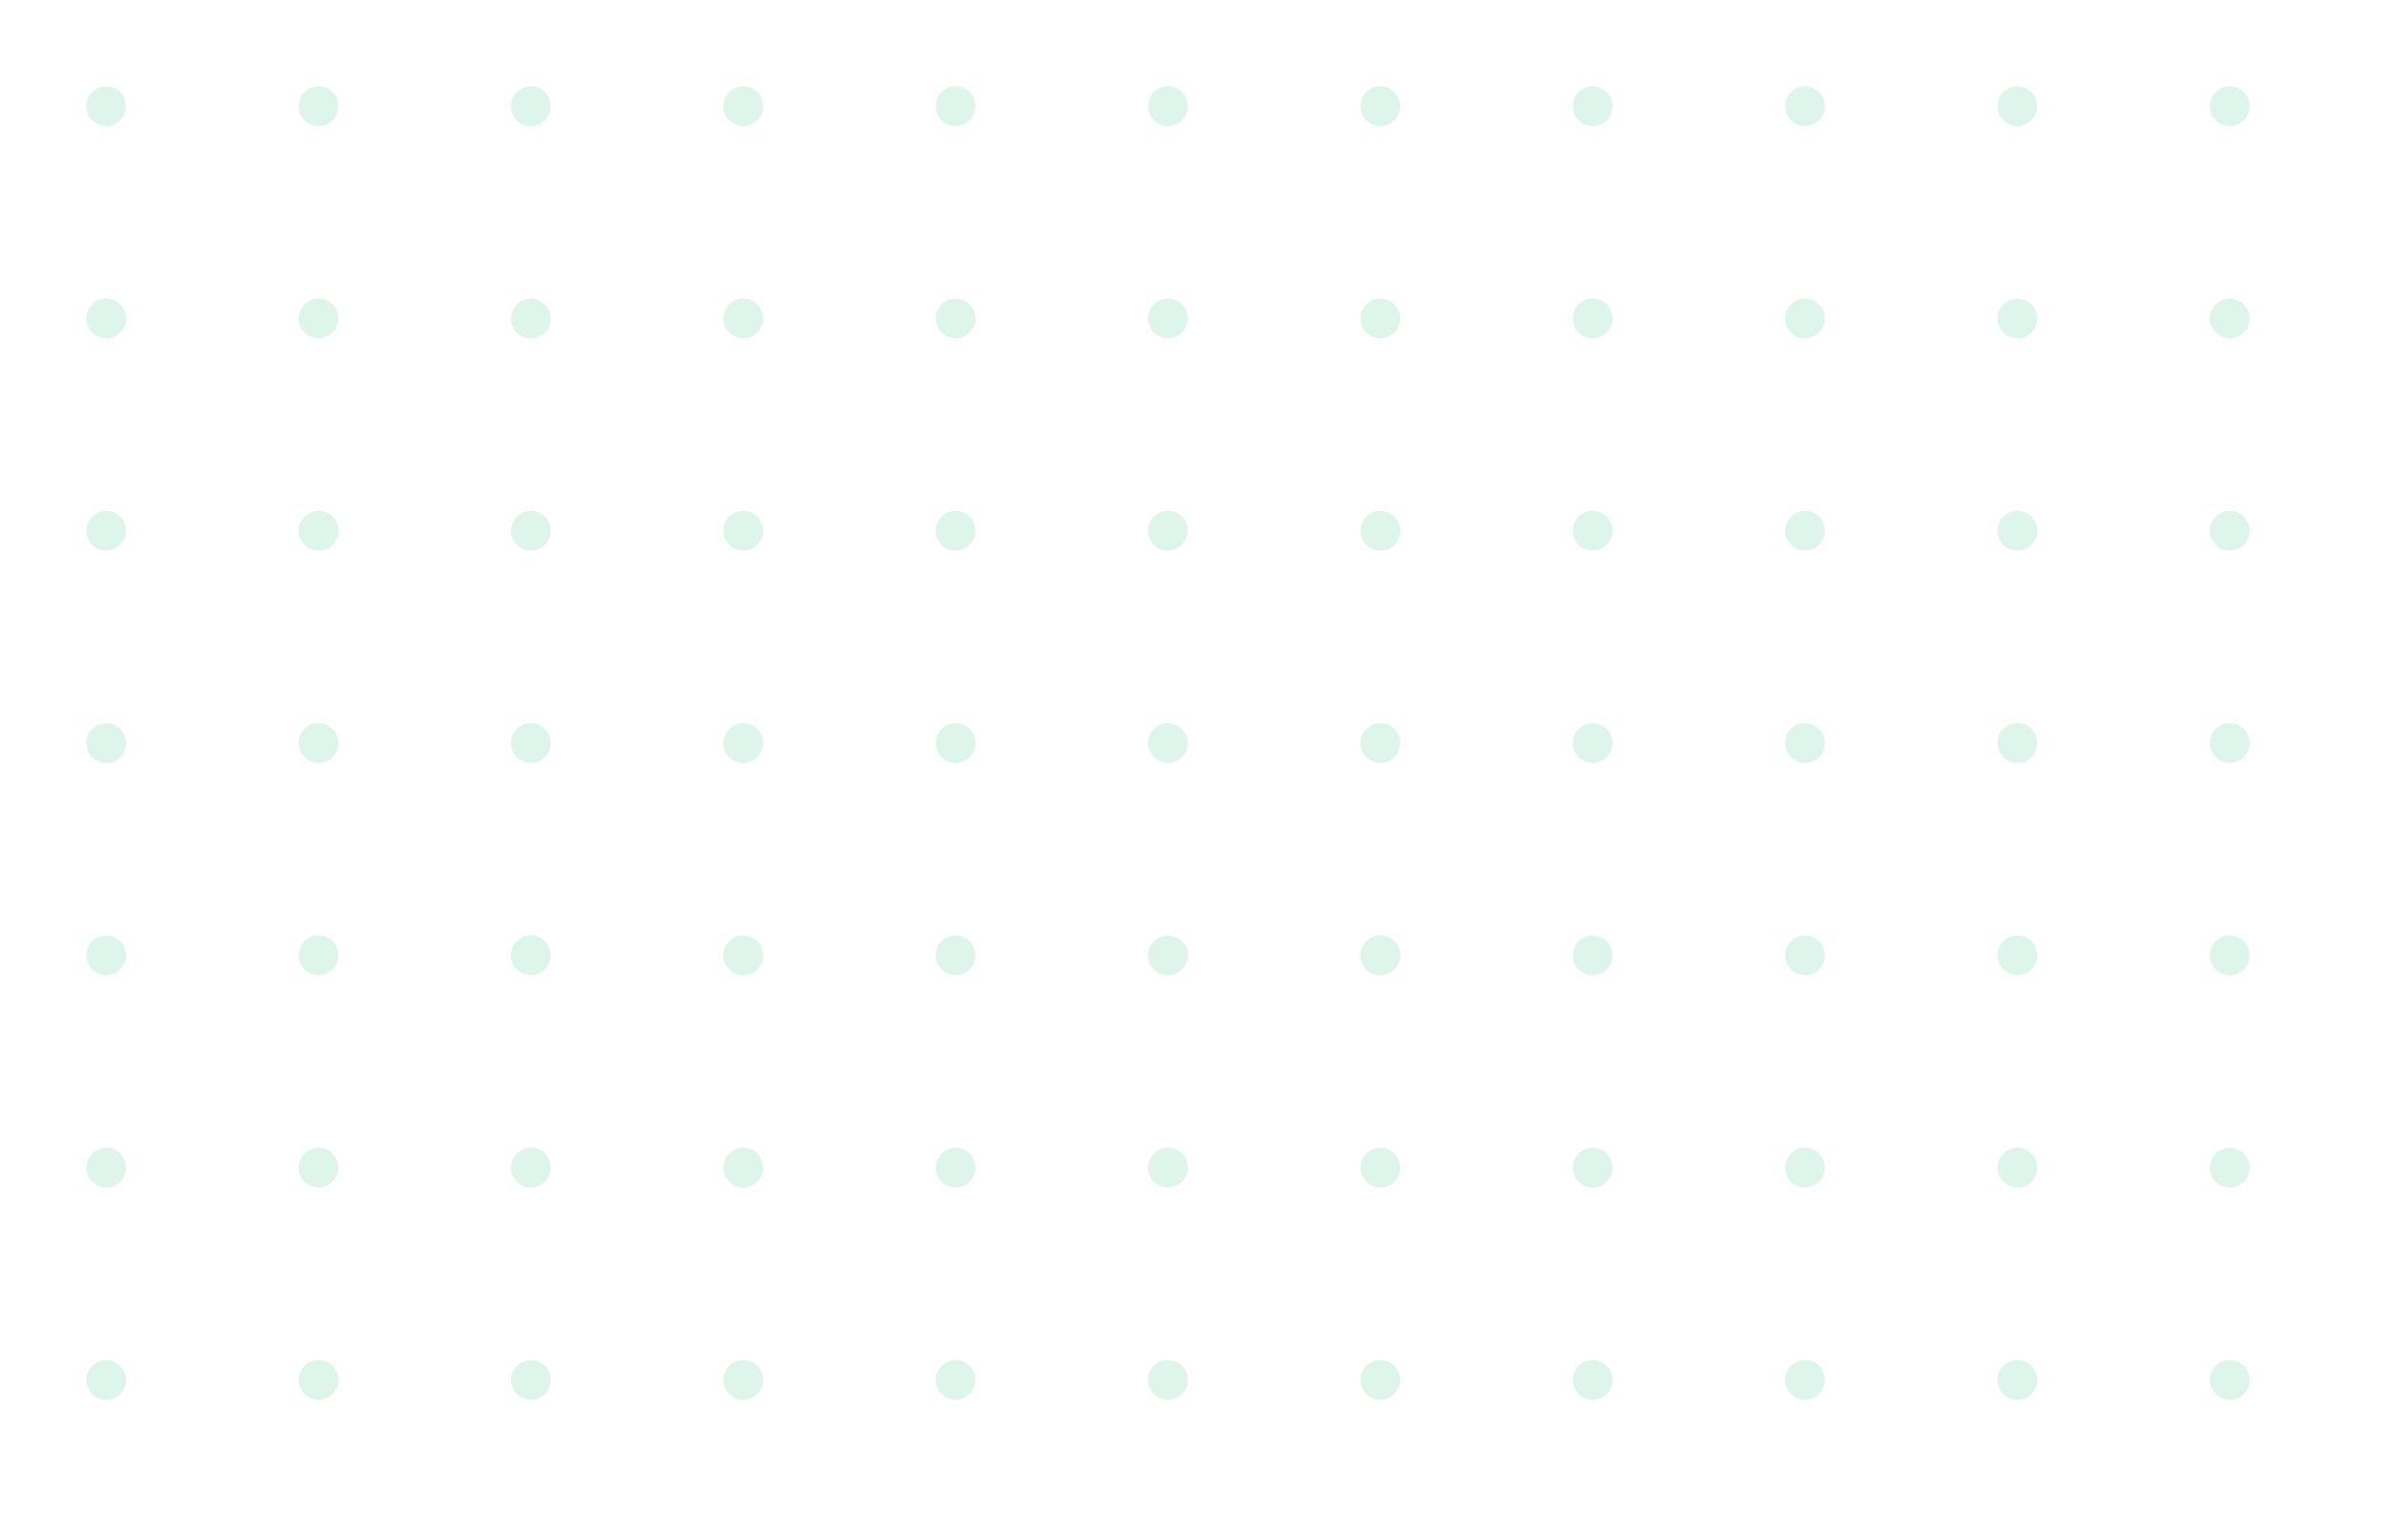
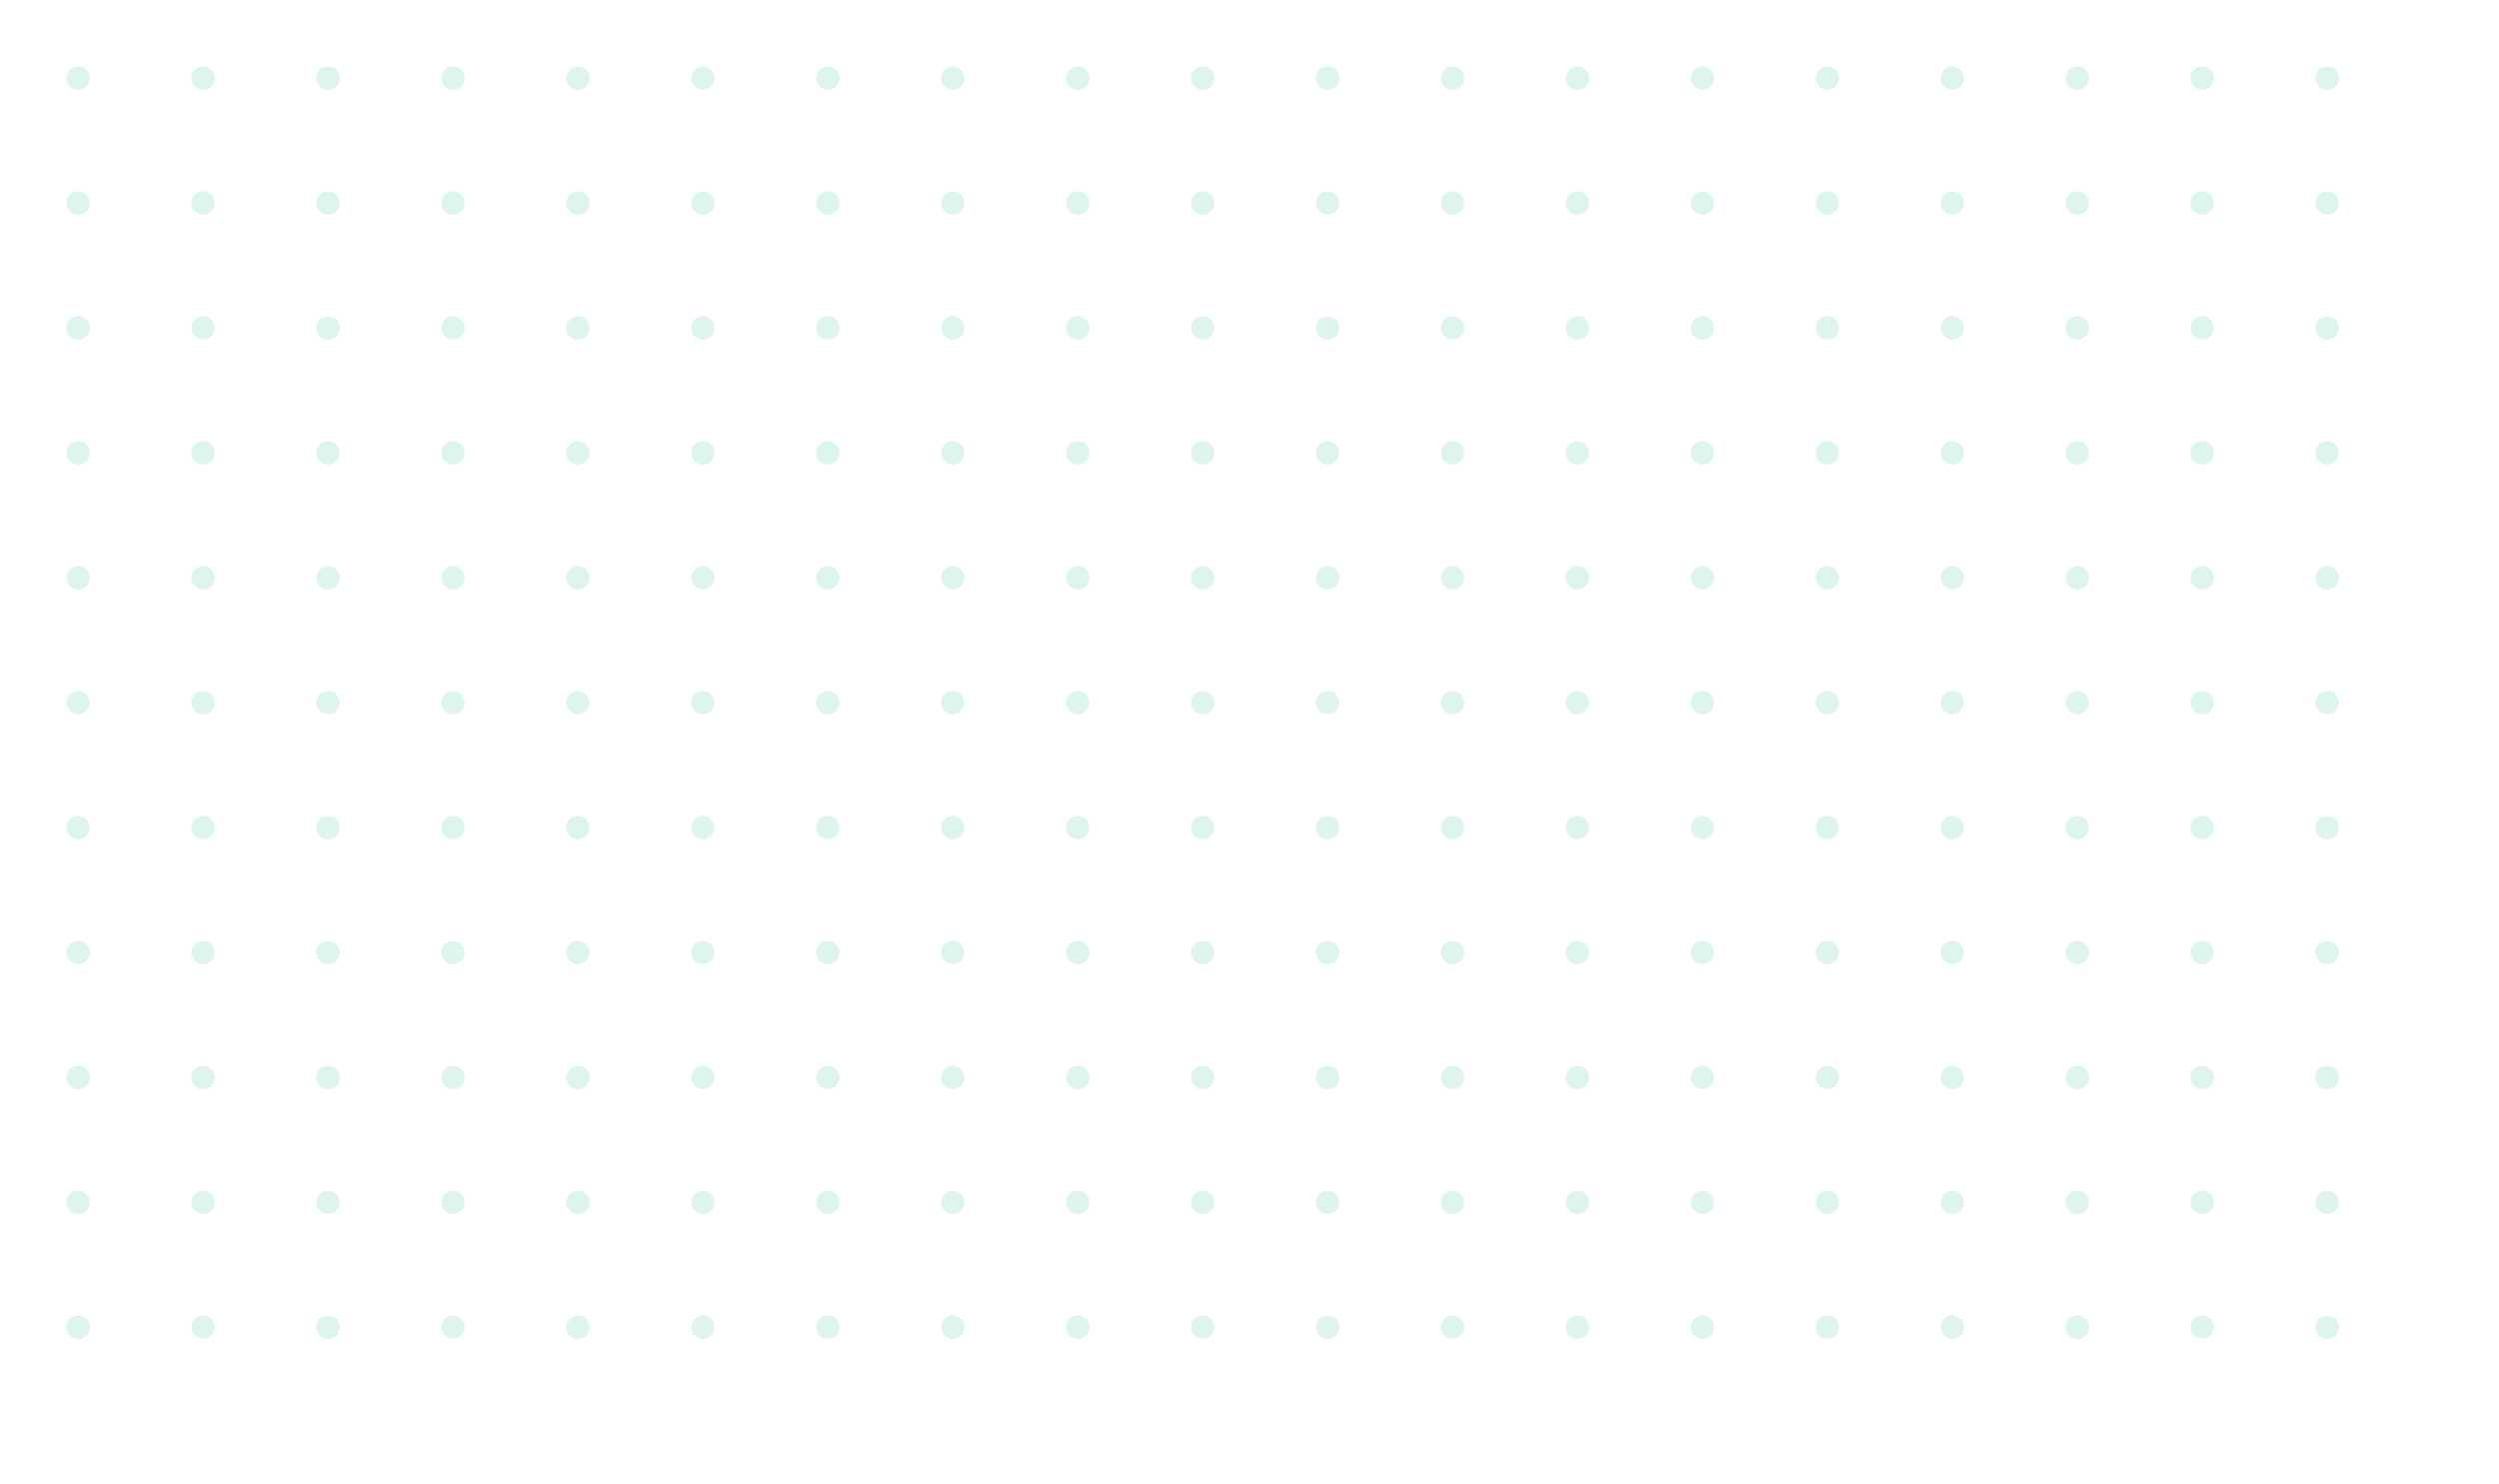
- <svg xmlns="http://www.w3.org/2000/svg" width="180" height="116" viewBox="0 0 180 116">
+ <svg xmlns="http://www.w3.org/2000/svg" width="320" height="190" viewBox="0 0 320 190">
  <g fill="#2ec27e" opacity=".16">
-     <circle cx="8" cy="8" r="1.5" />
-     <circle cx="24" cy="8" r="1.5" />
-     <circle cx="40" cy="8" r="1.5" />
-     <circle cx="56" cy="8" r="1.5" />
-     <circle cx="72" cy="8" r="1.5" />
-     <circle cx="88" cy="8" r="1.5" />
-     <circle cx="104" cy="8" r="1.5" />
-     <circle cx="120" cy="8" r="1.5" />
-     <circle cx="136" cy="8" r="1.5" />
-     <circle cx="152" cy="8" r="1.5" />
-     <circle cx="168" cy="8" r="1.5" />
-     <circle cx="8" cy="24" r="1.5" />
-     <circle cx="24" cy="24" r="1.5" />
-     <circle cx="40" cy="24" r="1.5" />
-     <circle cx="56" cy="24" r="1.5" />
-     <circle cx="72" cy="24" r="1.5" />
-     <circle cx="88" cy="24" r="1.5" />
-     <circle cx="104" cy="24" r="1.5" />
-     <circle cx="120" cy="24" r="1.5" />
-     <circle cx="136" cy="24" r="1.5" />
-     <circle cx="152" cy="24" r="1.5" />
-     <circle cx="168" cy="24" r="1.5" />
-     <circle cx="8" cy="40" r="1.5" />
-     <circle cx="24" cy="40" r="1.5" />
-     <circle cx="40" cy="40" r="1.5" />
-     <circle cx="56" cy="40" r="1.5" />
-     <circle cx="72" cy="40" r="1.5" />
-     <circle cx="88" cy="40" r="1.5" />
-     <circle cx="104" cy="40" r="1.5" />
-     <circle cx="120" cy="40" r="1.5" />
-     <circle cx="136" cy="40" r="1.5" />
-     <circle cx="152" cy="40" r="1.5" />
-     <circle cx="168" cy="40" r="1.5" />
-     <circle cx="8" cy="56" r="1.5" />
-     <circle cx="24" cy="56" r="1.5" />
-     <circle cx="40" cy="56" r="1.5" />
-     <circle cx="56" cy="56" r="1.5" />
-     <circle cx="72" cy="56" r="1.5" />
-     <circle cx="88" cy="56" r="1.5" />
-     <circle cx="104" cy="56" r="1.5" />
-     <circle cx="120" cy="56" r="1.5" />
-     <circle cx="136" cy="56" r="1.5" />
-     <circle cx="152" cy="56" r="1.5" />
-     <circle cx="168" cy="56" r="1.5" />
-     <circle cx="8" cy="72" r="1.5" />
-     <circle cx="24" cy="72" r="1.5" />
-     <circle cx="40" cy="72" r="1.5" />
-     <circle cx="56" cy="72" r="1.5" />
-     <circle cx="72" cy="72" r="1.5" />
-     <circle cx="88" cy="72" r="1.5" />
-     <circle cx="104" cy="72" r="1.5" />
-     <circle cx="120" cy="72" r="1.5" />
-     <circle cx="136" cy="72" r="1.5" />
-     <circle cx="152" cy="72" r="1.5" />
-     <circle cx="168" cy="72" r="1.5" />
-     <circle cx="8" cy="88" r="1.5" />
-     <circle cx="24" cy="88" r="1.5" />
-     <circle cx="40" cy="88" r="1.5" />
-     <circle cx="56" cy="88" r="1.5" />
-     <circle cx="72" cy="88" r="1.5" />
-     <circle cx="88" cy="88" r="1.5" />
-     <circle cx="104" cy="88" r="1.5" />
-     <circle cx="120" cy="88" r="1.5" />
-     <circle cx="136" cy="88" r="1.5" />
-     <circle cx="152" cy="88" r="1.5" />
-     <circle cx="168" cy="88" r="1.5" />
-     <circle cx="8" cy="104" r="1.5" />
-     <circle cx="24" cy="104" r="1.5" />
-     <circle cx="40" cy="104" r="1.5" />
-     <circle cx="56" cy="104" r="1.5" />
-     <circle cx="72" cy="104" r="1.5" />
-     <circle cx="88" cy="104" r="1.5" />
-     <circle cx="104" cy="104" r="1.5" />
-     <circle cx="120" cy="104" r="1.5" />
-     <circle cx="136" cy="104" r="1.5" />
-     <circle cx="152" cy="104" r="1.5" />
-     <circle cx="168" cy="104" r="1.5" />
+     <circle cx="10" cy="10" r="1.5" />
+     <circle cx="26" cy="10" r="1.5" />
+     <circle cx="42" cy="10" r="1.5" />
+     <circle cx="58" cy="10" r="1.5" />
+     <circle cx="74" cy="10" r="1.5" />
+     <circle cx="90" cy="10" r="1.5" />
+     <circle cx="106" cy="10" r="1.5" />
+     <circle cx="122" cy="10" r="1.5" />
+     <circle cx="138" cy="10" r="1.5" />
+     <circle cx="154" cy="10" r="1.5" />
+     <circle cx="170" cy="10" r="1.5" />
+     <circle cx="186" cy="10" r="1.5" />
+     <circle cx="202" cy="10" r="1.5" />
+     <circle cx="218" cy="10" r="1.5" />
+     <circle cx="234" cy="10" r="1.5" />
+     <circle cx="250" cy="10" r="1.5" />
+     <circle cx="266" cy="10" r="1.5" />
+     <circle cx="282" cy="10" r="1.5" />
+     <circle cx="298" cy="10" r="1.5" />
+     <circle cx="10" cy="26" r="1.5" />
+     <circle cx="26" cy="26" r="1.5" />
+     <circle cx="42" cy="26" r="1.5" />
+     <circle cx="58" cy="26" r="1.5" />
+     <circle cx="74" cy="26" r="1.5" />
+     <circle cx="90" cy="26" r="1.5" />
+     <circle cx="106" cy="26" r="1.5" />
+     <circle cx="122" cy="26" r="1.5" />
+     <circle cx="138" cy="26" r="1.5" />
+     <circle cx="154" cy="26" r="1.5" />
+     <circle cx="170" cy="26" r="1.5" />
+     <circle cx="186" cy="26" r="1.5" />
+     <circle cx="202" cy="26" r="1.5" />
+     <circle cx="218" cy="26" r="1.5" />
+     <circle cx="234" cy="26" r="1.5" />
+     <circle cx="250" cy="26" r="1.5" />
+     <circle cx="266" cy="26" r="1.5" />
+     <circle cx="282" cy="26" r="1.5" />
+     <circle cx="298" cy="26" r="1.5" />
+     <circle cx="10" cy="42" r="1.5" />
+     <circle cx="26" cy="42" r="1.5" />
+     <circle cx="42" cy="42" r="1.5" />
+     <circle cx="58" cy="42" r="1.5" />
+     <circle cx="74" cy="42" r="1.5" />
+     <circle cx="90" cy="42" r="1.5" />
+     <circle cx="106" cy="42" r="1.5" />
+     <circle cx="122" cy="42" r="1.5" />
+     <circle cx="138" cy="42" r="1.5" />
+     <circle cx="154" cy="42" r="1.5" />
+     <circle cx="170" cy="42" r="1.5" />
+     <circle cx="186" cy="42" r="1.5" />
+     <circle cx="202" cy="42" r="1.5" />
+     <circle cx="218" cy="42" r="1.5" />
+     <circle cx="234" cy="42" r="1.5" />
+     <circle cx="250" cy="42" r="1.5" />
+     <circle cx="266" cy="42" r="1.5" />
+     <circle cx="282" cy="42" r="1.5" />
+     <circle cx="298" cy="42" r="1.5" />
+     <circle cx="10" cy="58" r="1.5" />
+     <circle cx="26" cy="58" r="1.5" />
+     <circle cx="42" cy="58" r="1.5" />
+     <circle cx="58" cy="58" r="1.5" />
+     <circle cx="74" cy="58" r="1.5" />
+     <circle cx="90" cy="58" r="1.5" />
+     <circle cx="106" cy="58" r="1.5" />
+     <circle cx="122" cy="58" r="1.5" />
+     <circle cx="138" cy="58" r="1.5" />
+     <circle cx="154" cy="58" r="1.5" />
+     <circle cx="170" cy="58" r="1.5" />
+     <circle cx="186" cy="58" r="1.5" />
+     <circle cx="202" cy="58" r="1.5" />
+     <circle cx="218" cy="58" r="1.5" />
+     <circle cx="234" cy="58" r="1.5" />
+     <circle cx="250" cy="58" r="1.5" />
+     <circle cx="266" cy="58" r="1.5" />
+     <circle cx="282" cy="58" r="1.5" />
+     <circle cx="298" cy="58" r="1.5" />
+     <circle cx="10" cy="74" r="1.5" />
+     <circle cx="26" cy="74" r="1.5" />
+     <circle cx="42" cy="74" r="1.5" />
+     <circle cx="58" cy="74" r="1.5" />
+     <circle cx="74" cy="74" r="1.5" />
+     <circle cx="90" cy="74" r="1.5" />
+     <circle cx="106" cy="74" r="1.5" />
+     <circle cx="122" cy="74" r="1.5" />
+     <circle cx="138" cy="74" r="1.5" />
+     <circle cx="154" cy="74" r="1.5" />
+     <circle cx="170" cy="74" r="1.5" />
+     <circle cx="186" cy="74" r="1.5" />
+     <circle cx="202" cy="74" r="1.5" />
+     <circle cx="218" cy="74" r="1.5" />
+     <circle cx="234" cy="74" r="1.5" />
+     <circle cx="250" cy="74" r="1.5" />
+     <circle cx="266" cy="74" r="1.5" />
+     <circle cx="282" cy="74" r="1.5" />
+     <circle cx="298" cy="74" r="1.5" />
+     <circle cx="10" cy="90" r="1.5" />
+     <circle cx="26" cy="90" r="1.5" />
+     <circle cx="42" cy="90" r="1.5" />
+     <circle cx="58" cy="90" r="1.5" />
+     <circle cx="74" cy="90" r="1.5" />
+     <circle cx="90" cy="90" r="1.5" />
+     <circle cx="106" cy="90" r="1.5" />
+     <circle cx="122" cy="90" r="1.5" />
+     <circle cx="138" cy="90" r="1.5" />
+     <circle cx="154" cy="90" r="1.5" />
+     <circle cx="170" cy="90" r="1.5" />
+     <circle cx="186" cy="90" r="1.5" />
+     <circle cx="202" cy="90" r="1.5" />
+     <circle cx="218" cy="90" r="1.5" />
+     <circle cx="234" cy="90" r="1.5" />
+     <circle cx="250" cy="90" r="1.5" />
+     <circle cx="266" cy="90" r="1.5" />
+     <circle cx="282" cy="90" r="1.5" />
+     <circle cx="298" cy="90" r="1.5" />
+     <circle cx="10" cy="106" r="1.5" />
+     <circle cx="26" cy="106" r="1.5" />
+     <circle cx="42" cy="106" r="1.5" />
+     <circle cx="58" cy="106" r="1.5" />
+     <circle cx="74" cy="106" r="1.5" />
+     <circle cx="90" cy="106" r="1.5" />
+     <circle cx="106" cy="106" r="1.5" />
+     <circle cx="122" cy="106" r="1.5" />
+     <circle cx="138" cy="106" r="1.5" />
+     <circle cx="154" cy="106" r="1.5" />
+     <circle cx="170" cy="106" r="1.5" />
+     <circle cx="186" cy="106" r="1.5" />
+     <circle cx="202" cy="106" r="1.5" />
+     <circle cx="218" cy="106" r="1.5" />
+     <circle cx="234" cy="106" r="1.5" />
+     <circle cx="250" cy="106" r="1.5" />
+     <circle cx="266" cy="106" r="1.5" />
+     <circle cx="282" cy="106" r="1.5" />
+     <circle cx="298" cy="106" r="1.5" />
+     <circle cx="10" cy="122" r="1.5" />
+     <circle cx="26" cy="122" r="1.5" />
+     <circle cx="42" cy="122" r="1.5" />
+     <circle cx="58" cy="122" r="1.5" />
+     <circle cx="74" cy="122" r="1.5" />
+     <circle cx="90" cy="122" r="1.5" />
+     <circle cx="106" cy="122" r="1.5" />
+     <circle cx="122" cy="122" r="1.5" />
+     <circle cx="138" cy="122" r="1.5" />
+     <circle cx="154" cy="122" r="1.5" />
+     <circle cx="170" cy="122" r="1.5" />
+     <circle cx="186" cy="122" r="1.5" />
+     <circle cx="202" cy="122" r="1.5" />
+     <circle cx="218" cy="122" r="1.5" />
+     <circle cx="234" cy="122" r="1.5" />
+     <circle cx="250" cy="122" r="1.5" />
+     <circle cx="266" cy="122" r="1.5" />
+     <circle cx="282" cy="122" r="1.5" />
+     <circle cx="298" cy="122" r="1.5" />
+     <circle cx="10" cy="138" r="1.5" />
+     <circle cx="26" cy="138" r="1.5" />
+     <circle cx="42" cy="138" r="1.5" />
+     <circle cx="58" cy="138" r="1.5" />
+     <circle cx="74" cy="138" r="1.5" />
+     <circle cx="90" cy="138" r="1.5" />
+     <circle cx="106" cy="138" r="1.5" />
+     <circle cx="122" cy="138" r="1.5" />
+     <circle cx="138" cy="138" r="1.5" />
+     <circle cx="154" cy="138" r="1.5" />
+     <circle cx="170" cy="138" r="1.5" />
+     <circle cx="186" cy="138" r="1.5" />
+     <circle cx="202" cy="138" r="1.5" />
+     <circle cx="218" cy="138" r="1.5" />
+     <circle cx="234" cy="138" r="1.5" />
+     <circle cx="250" cy="138" r="1.5" />
+     <circle cx="266" cy="138" r="1.5" />
+     <circle cx="282" cy="138" r="1.5" />
+     <circle cx="298" cy="138" r="1.5" />
+     <circle cx="10" cy="154" r="1.5" />
+     <circle cx="26" cy="154" r="1.5" />
+     <circle cx="42" cy="154" r="1.5" />
+     <circle cx="58" cy="154" r="1.5" />
+     <circle cx="74" cy="154" r="1.5" />
+     <circle cx="90" cy="154" r="1.5" />
+     <circle cx="106" cy="154" r="1.5" />
+     <circle cx="122" cy="154" r="1.5" />
+     <circle cx="138" cy="154" r="1.5" />
+     <circle cx="154" cy="154" r="1.5" />
+     <circle cx="170" cy="154" r="1.5" />
+     <circle cx="186" cy="154" r="1.5" />
+     <circle cx="202" cy="154" r="1.5" />
+     <circle cx="218" cy="154" r="1.5" />
+     <circle cx="234" cy="154" r="1.5" />
+     <circle cx="250" cy="154" r="1.5" />
+     <circle cx="266" cy="154" r="1.5" />
+     <circle cx="282" cy="154" r="1.5" />
+     <circle cx="298" cy="154" r="1.5" />
+     <circle cx="10" cy="170" r="1.5" />
+     <circle cx="26" cy="170" r="1.5" />
+     <circle cx="42" cy="170" r="1.5" />
+     <circle cx="58" cy="170" r="1.5" />
+     <circle cx="74" cy="170" r="1.5" />
+     <circle cx="90" cy="170" r="1.5" />
+     <circle cx="106" cy="170" r="1.5" />
+     <circle cx="122" cy="170" r="1.5" />
+     <circle cx="138" cy="170" r="1.5" />
+     <circle cx="154" cy="170" r="1.5" />
+     <circle cx="170" cy="170" r="1.5" />
+     <circle cx="186" cy="170" r="1.5" />
+     <circle cx="202" cy="170" r="1.5" />
+     <circle cx="218" cy="170" r="1.5" />
+     <circle cx="234" cy="170" r="1.5" />
+     <circle cx="250" cy="170" r="1.5" />
+     <circle cx="266" cy="170" r="1.5" />
+     <circle cx="282" cy="170" r="1.5" />
+     <circle cx="298" cy="170" r="1.5" />
  </g>
</svg>
